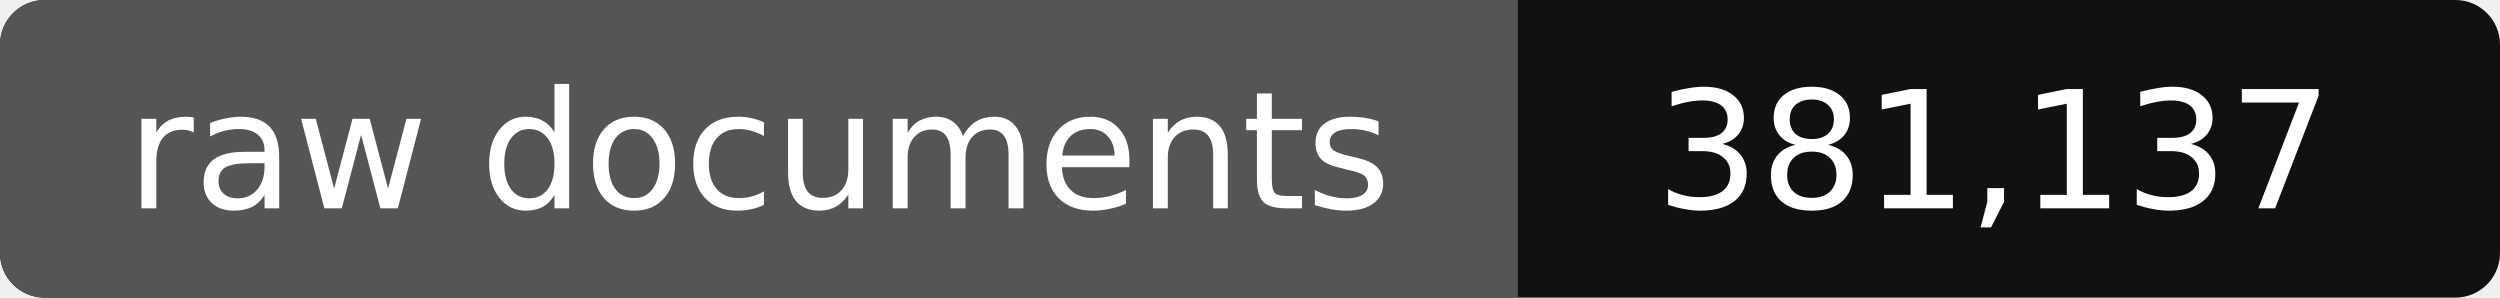
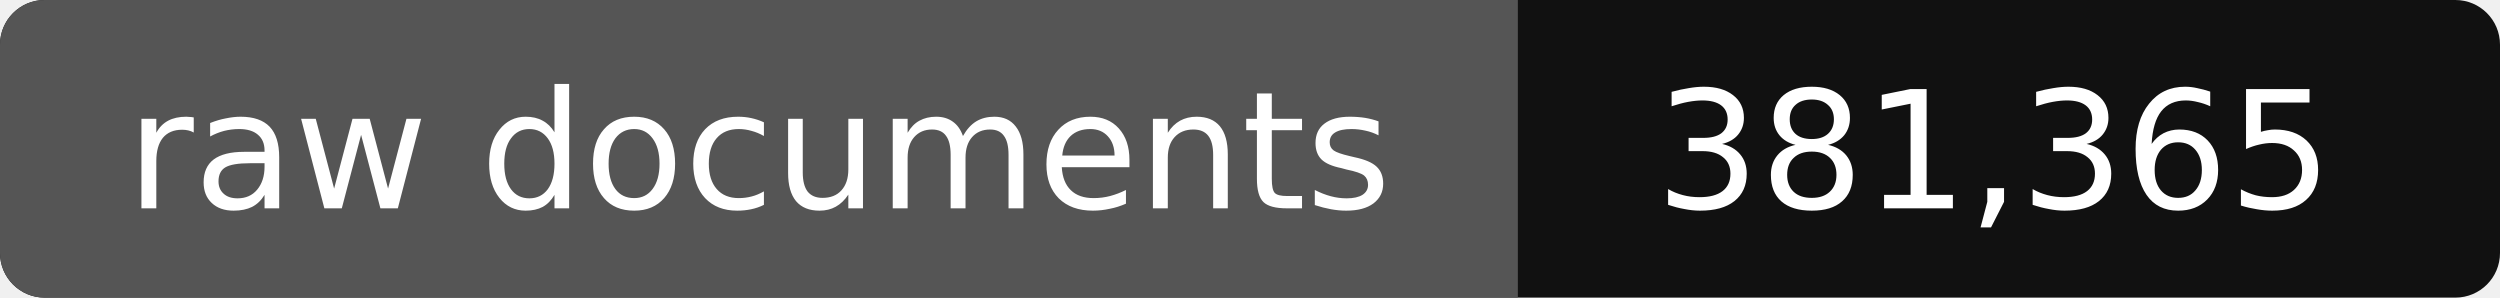
- <svg xmlns="http://www.w3.org/2000/svg" width="168" height="20" role="img" aria-label="raw documents: 381,137">
+ <svg xmlns="http://www.w3.org/2000/svg" width="168" height="20" role="img" aria-label="raw documents: 381,365">
  <rect width="168" height="20" rx="3" fill="#111" />
  <path fill="#555" d="M3 0h99v20H3a3 3 0 0 1-3-3V3a3 3 0 0 1 3-3z" />
  <g fill="#fff" text-anchor="middle" font-family="Verdana,DejaVu Sans,sans-serif" font-size="11">
    <text x="51" y="14">raw documents</text>
-     <text x="134" y="14">381,137</text>
+     <text x="134" y="14">381,365</text>
  </g>
</svg>
